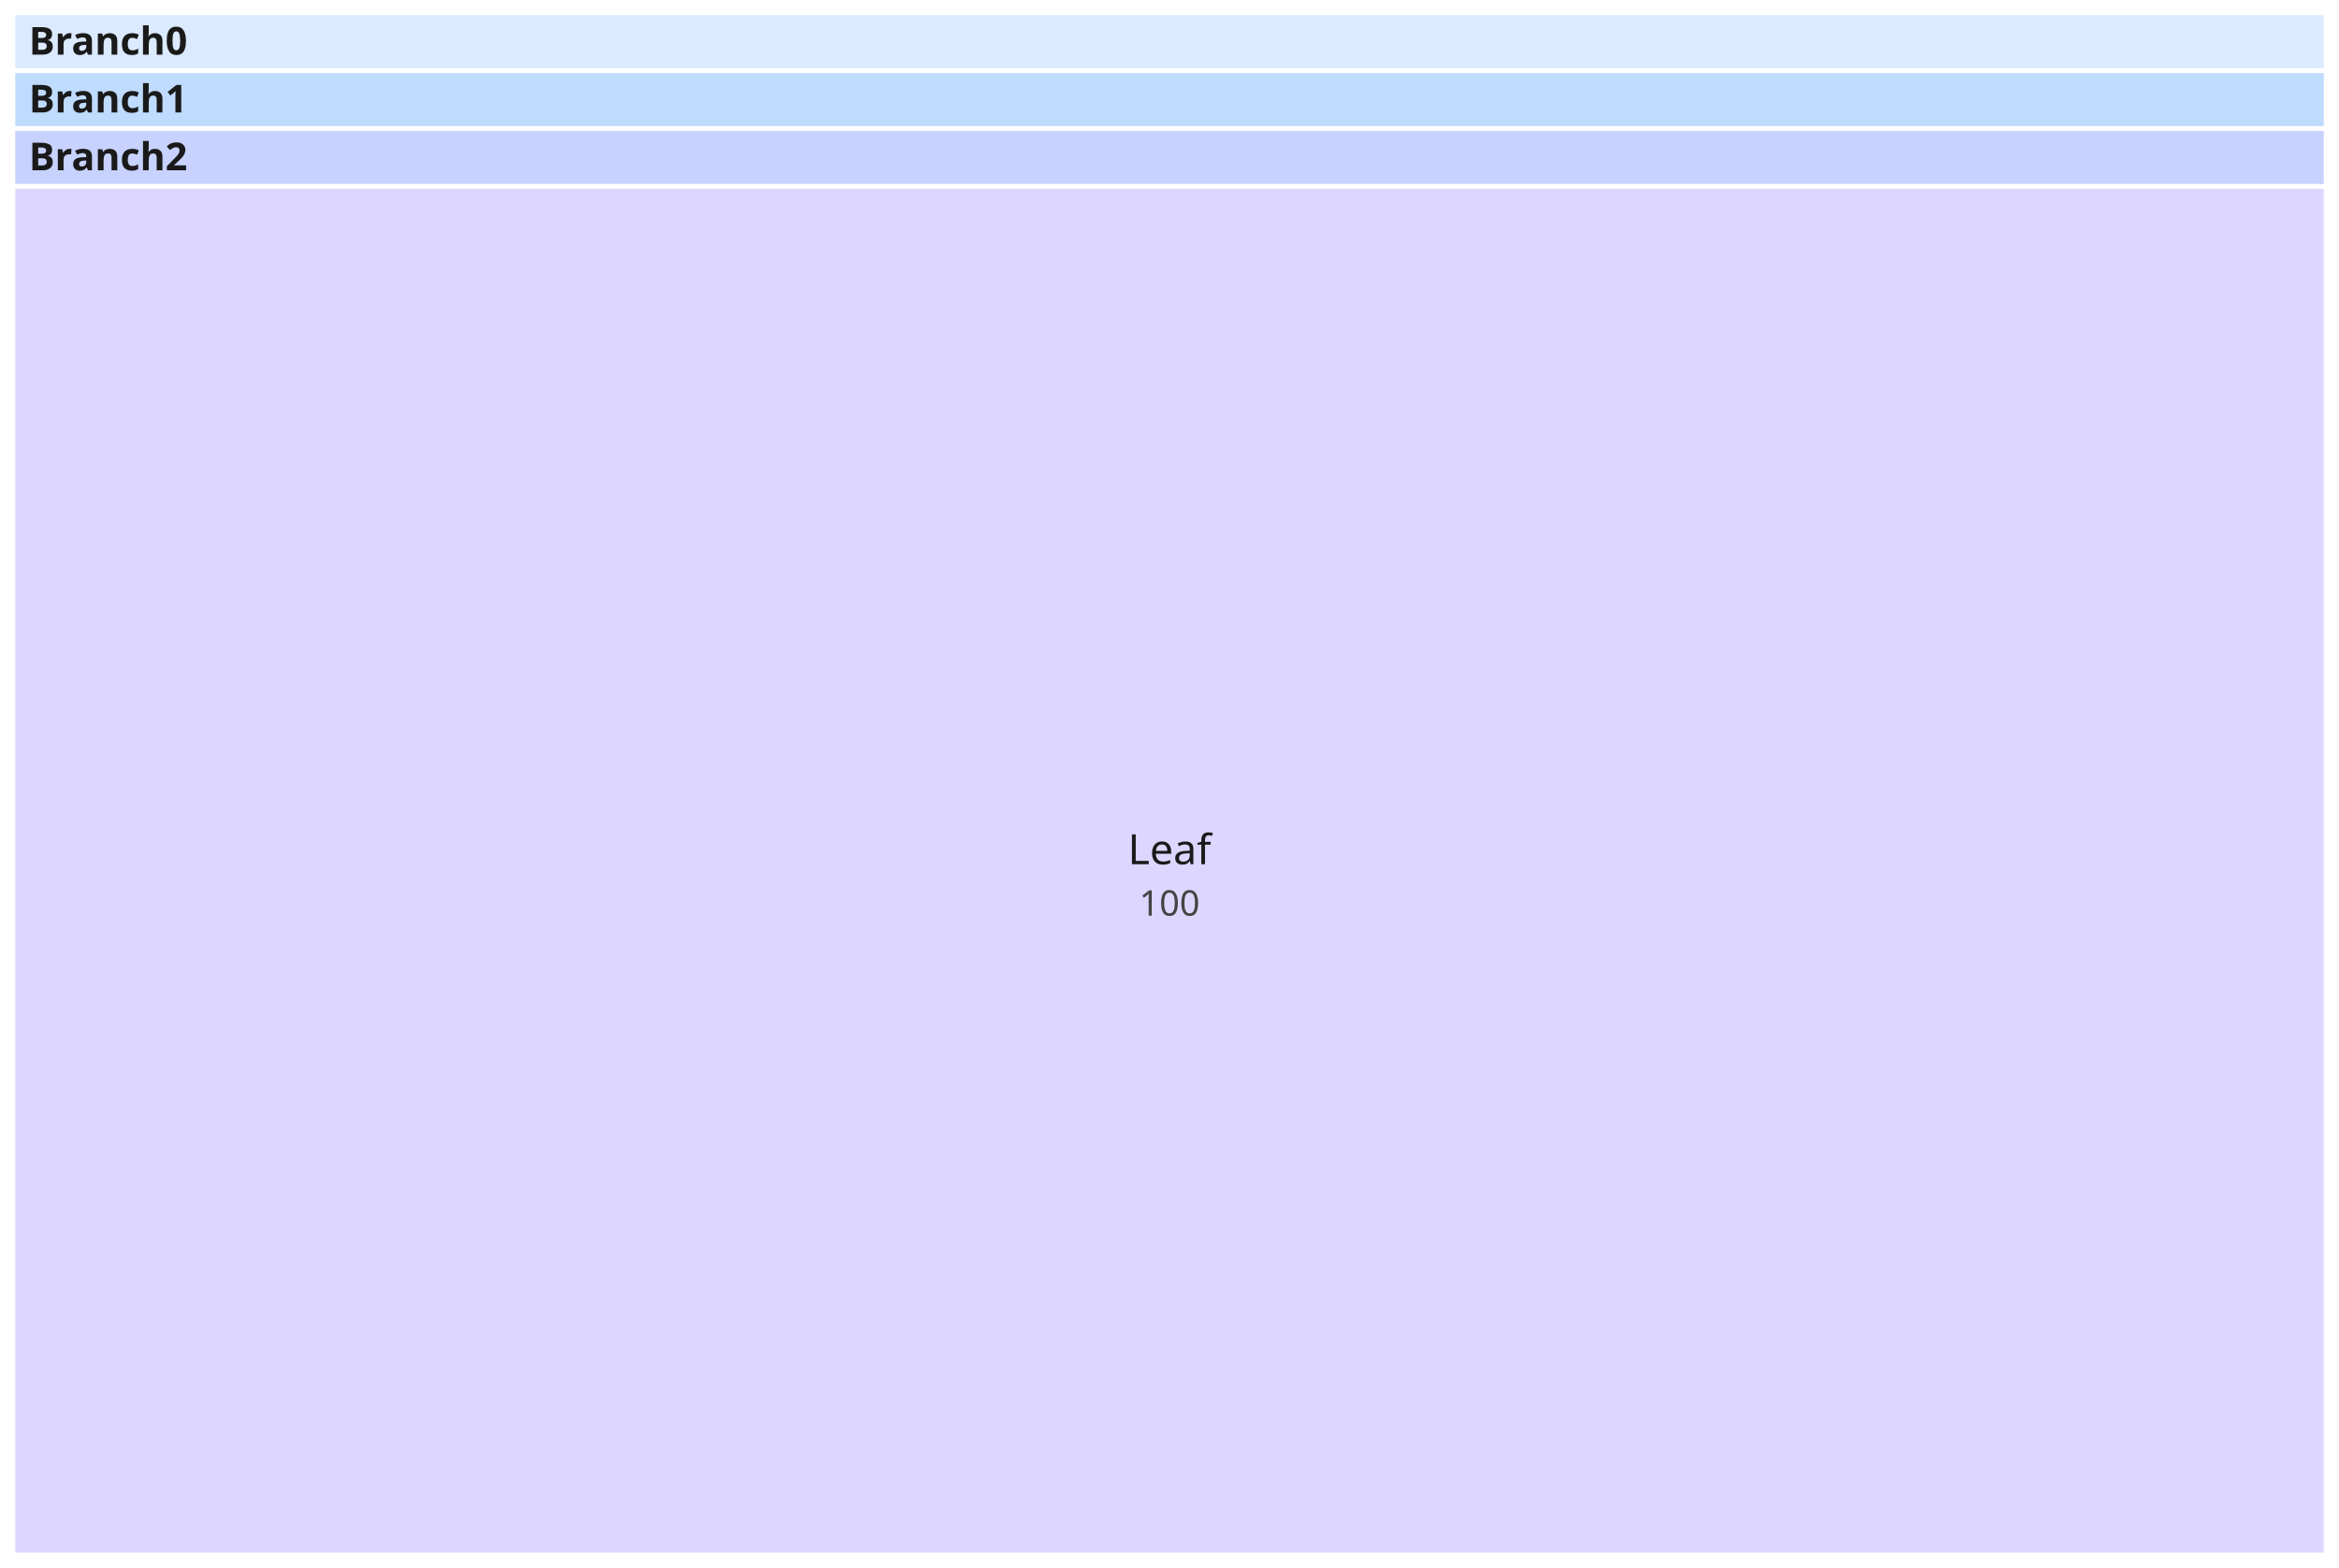
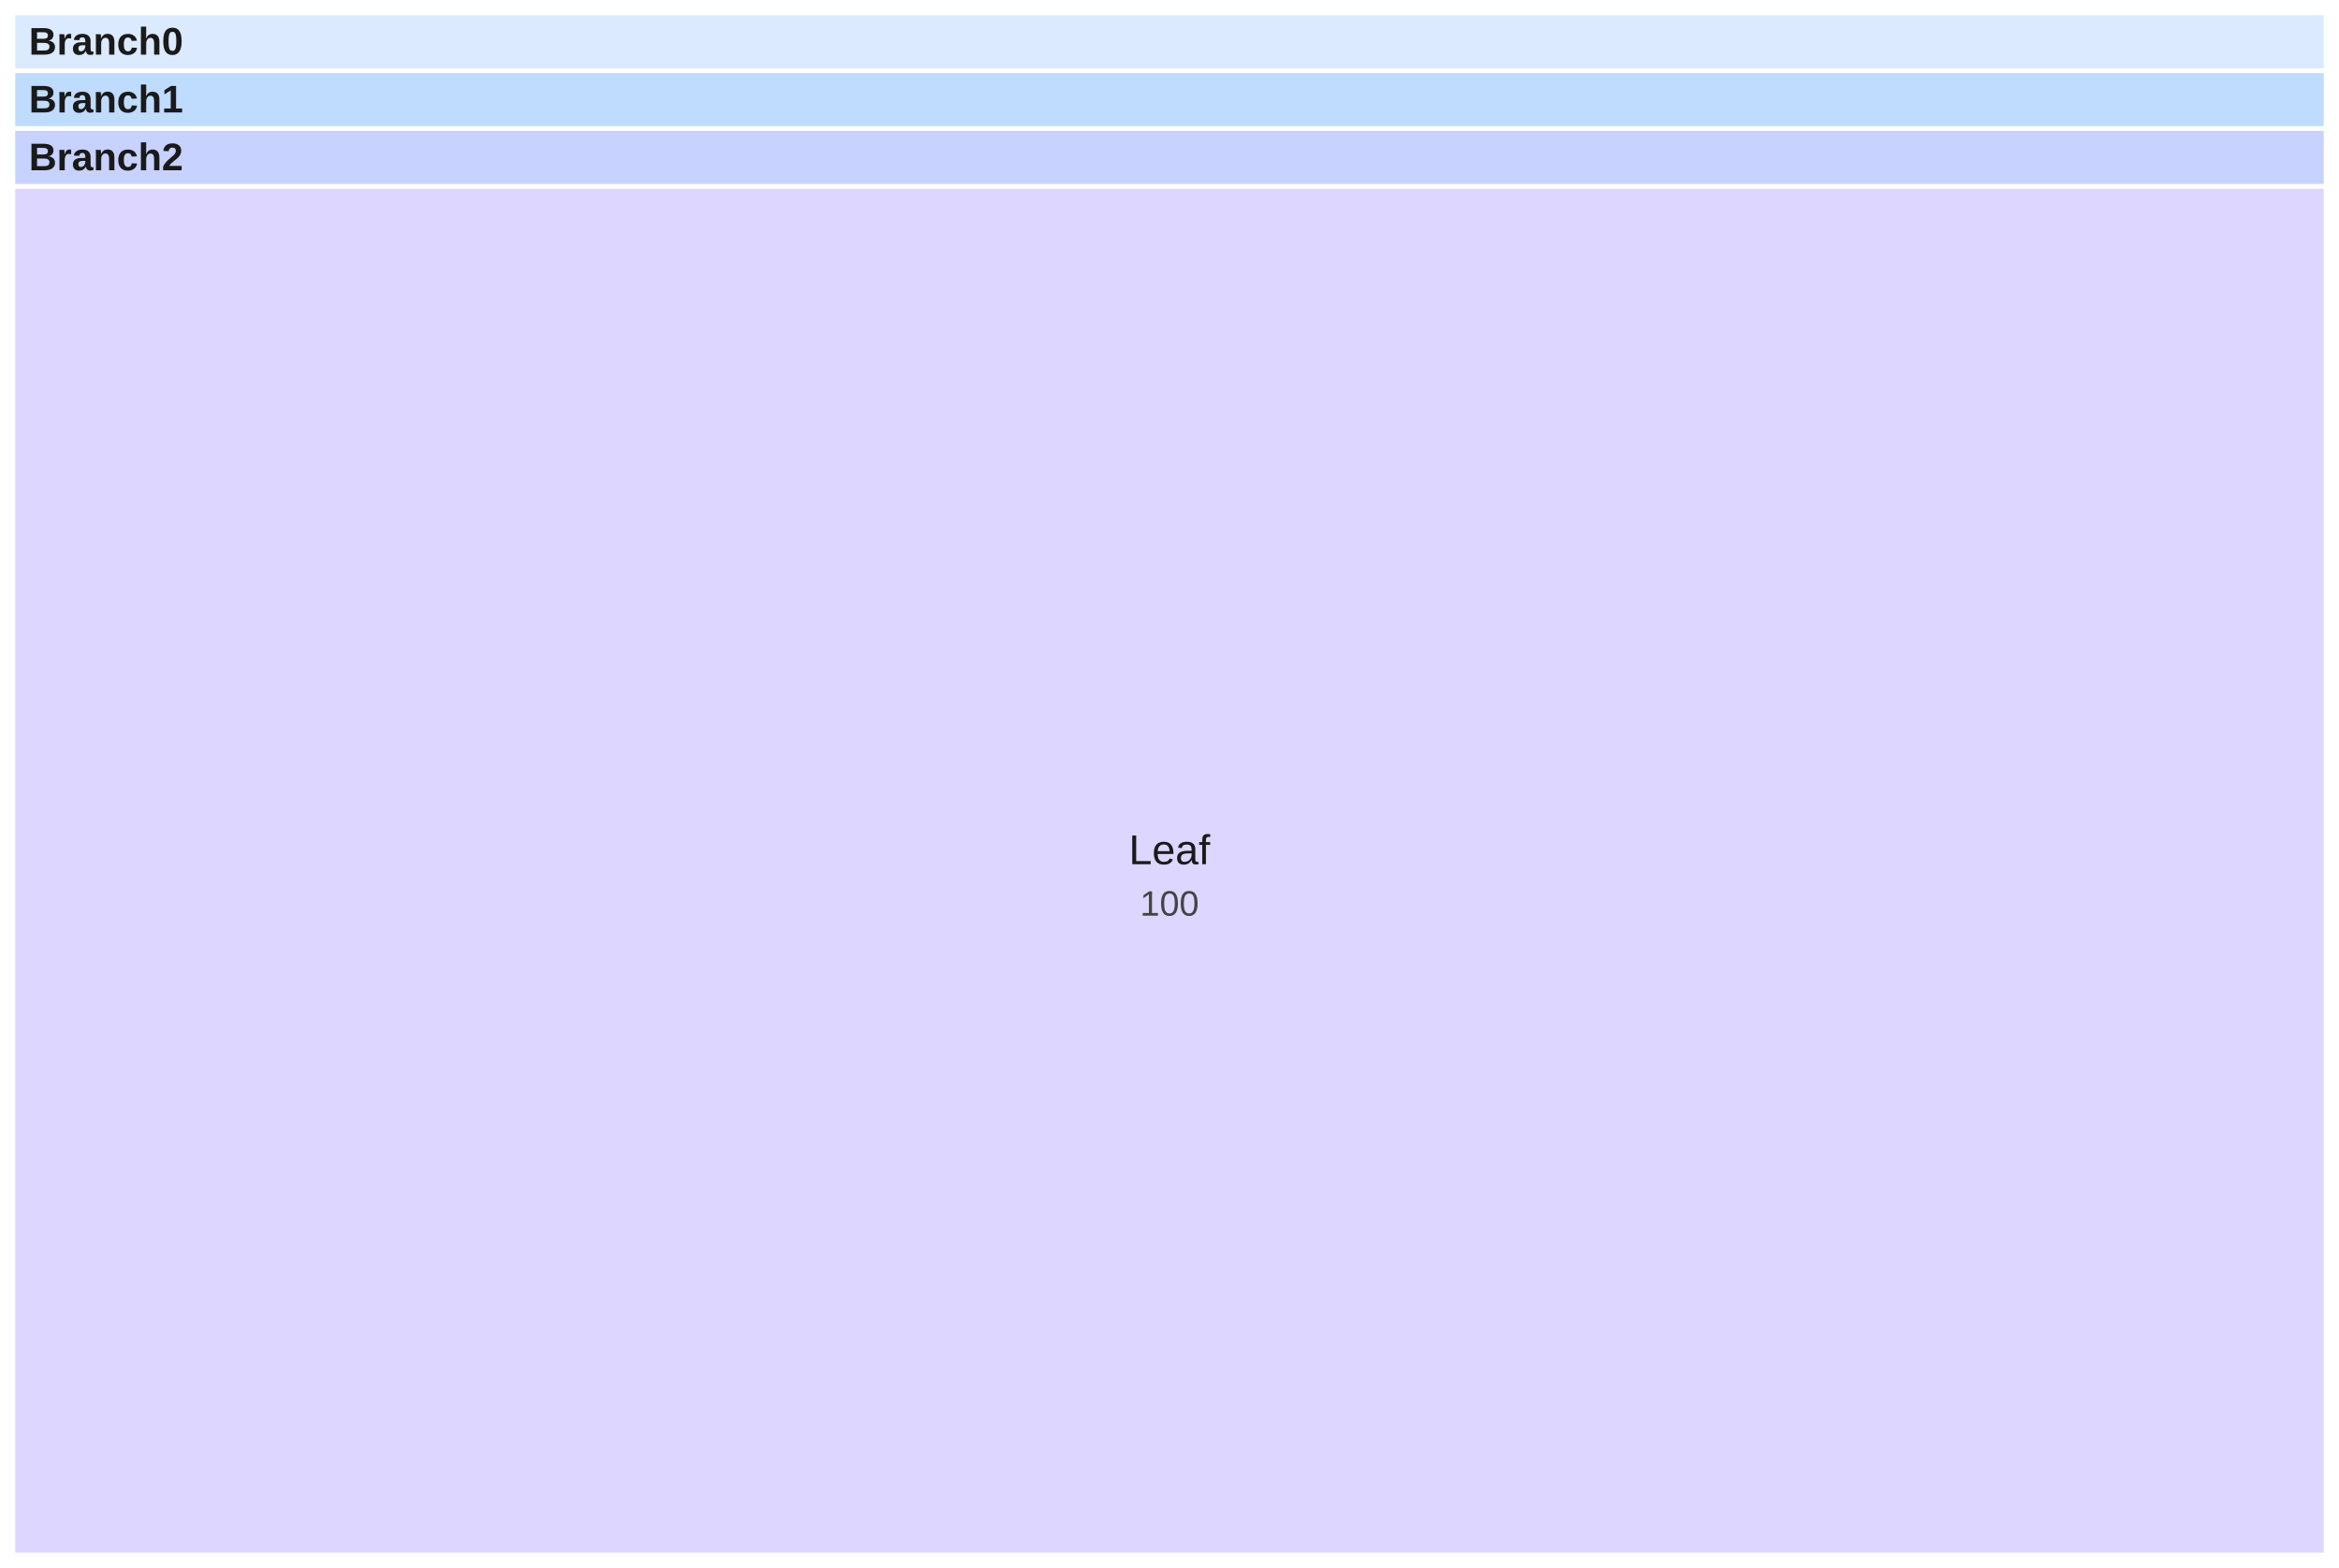
- <svg xmlns="http://www.w3.org/2000/svg" viewBox="0 0 728 488" width="728" height="488" style="font-family:sans-serif;font-size:13px">
+ <svg xmlns="http://www.w3.org/2000/svg" viewBox="0 0 728 488" width="728" height="488" style="font-family:Arial, Helvetica, sans-serif;font-size:13px">
  <rect x="4.0" y="4.0" width="720.0" height="480.0" fill="#dbeafe" stroke="var(--surface, #fff)" stroke-width="1.5" />
  <svg x="5.000" y="5.000" width="718.000" height="478.000" viewBox="5.000 5.000 718.000 478.000" overflow="hidden" style="overflow:hidden;max-width:none;width:718.000px;height:478.000px">
    <text x="9.0" y="17.0" font-weight="600" font-size="12" fill="var(--mermaid-data-text, #1a1a1a)">Branch0</text>
  </svg>
  <rect x="4.0" y="22.0" width="720.0" height="462.0" fill="#bfdbfe" stroke="var(--surface, #fff)" stroke-width="1.5" />
  <svg x="5.000" y="23.000" width="718.000" height="460.000" viewBox="5.000 23.000 718.000 460.000" overflow="hidden" style="overflow:hidden;max-width:none;width:718.000px;height:460.000px">
    <text x="9.0" y="35.0" font-weight="600" font-size="12" fill="var(--mermaid-data-text, #1a1a1a)">Branch1</text>
  </svg>
  <rect x="4.0" y="40.0" width="720.0" height="444.0" fill="#c7d2fe" stroke="var(--surface, #fff)" stroke-width="1.5" />
  <svg x="5.000" y="41.000" width="718.000" height="442.000" viewBox="5.000 41.000 718.000 442.000" overflow="hidden" style="overflow:hidden;max-width:none;width:718.000px;height:442.000px">
    <text x="9.0" y="53.0" font-weight="600" font-size="12" fill="var(--mermaid-data-text, #1a1a1a)">Branch2</text>
  </svg>
  <rect x="4.0" y="58.0" width="720.0" height="426.0" fill="#ddd6fe" stroke="var(--surface, #fff)" stroke-width="1.5" />
  <svg x="5.000" y="59.000" width="718.000" height="424.000" viewBox="5.000 59.000 718.000 424.000" overflow="hidden" style="overflow:hidden;max-width:none;width:718.000px;height:424.000px">
    <text x="364.0" y="269.0" text-anchor="middle" fill="var(--mermaid-data-text, #1a1a1a)">Leaf</text>
    <text x="364.0" y="285.0" text-anchor="middle" font-size="11" fill="var(--mermaid-data-text-muted, #444)">100</text>
  </svg>
</svg>
